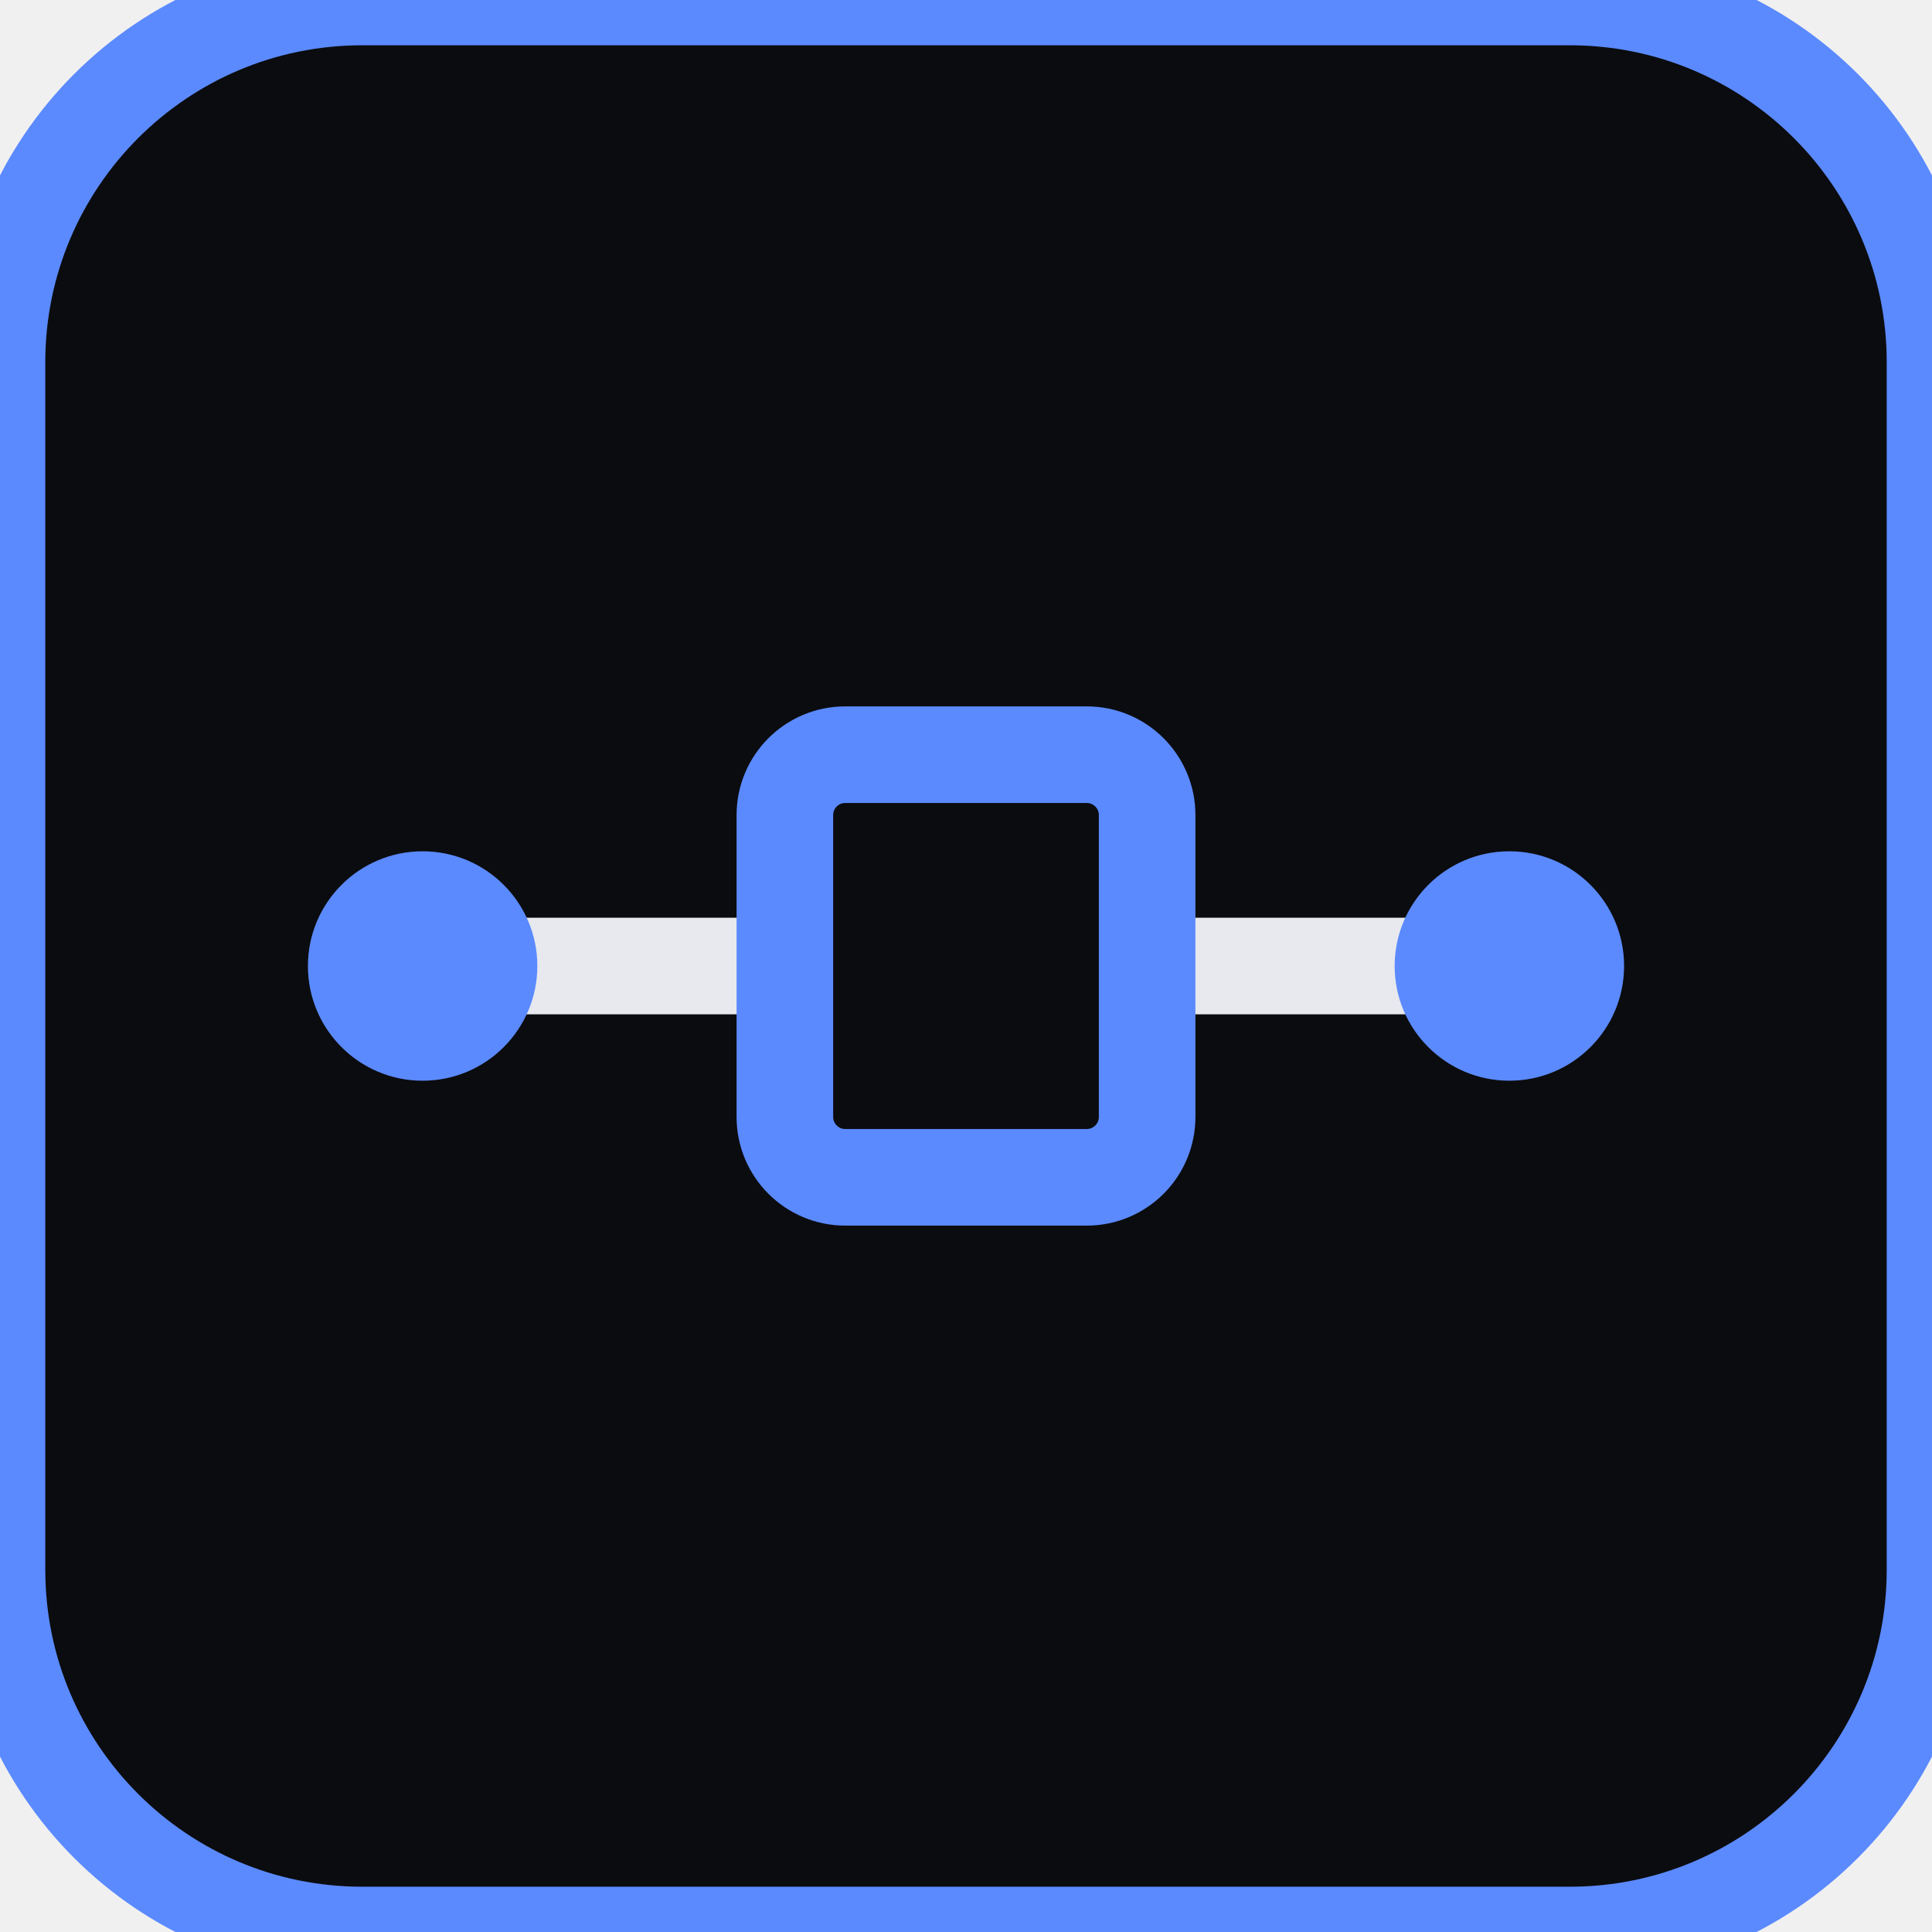
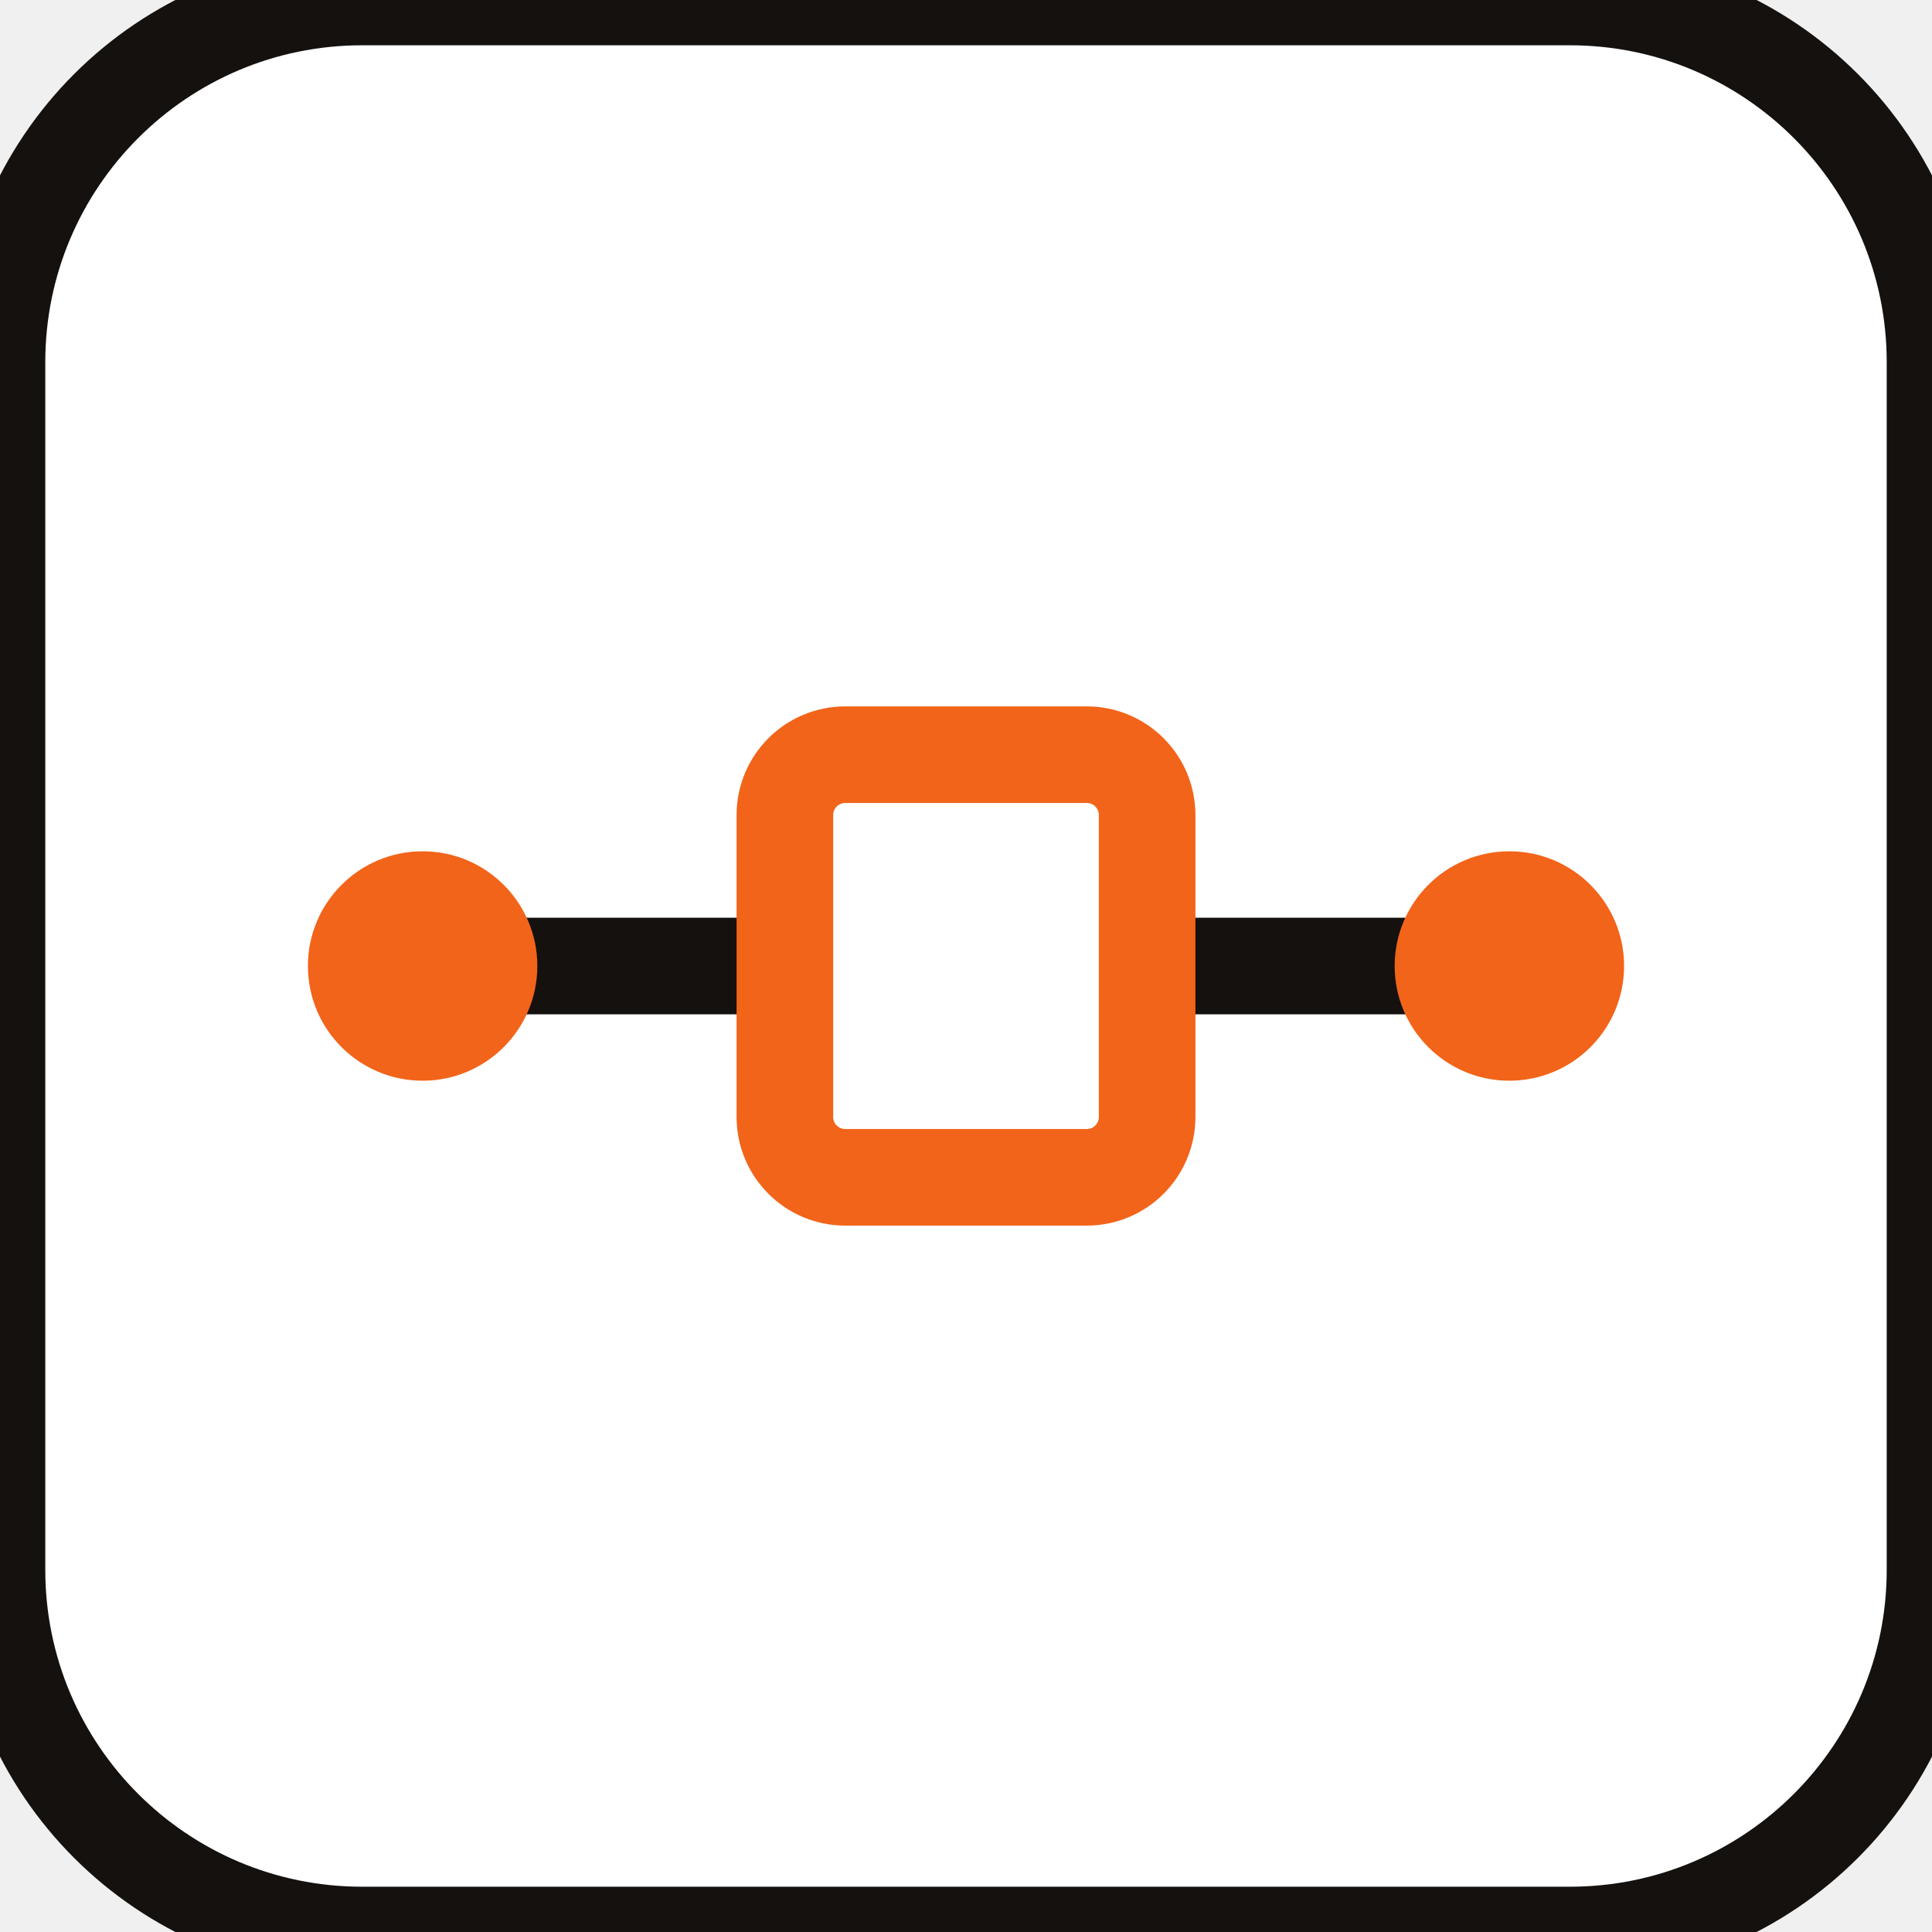
<svg xmlns="http://www.w3.org/2000/svg" viewBox="0 0 32 32">
-   <rect width="32" height="32" rx="6" fill="#0b0c0f" stroke="#5b8aff" stroke-width="1.5" />
-   <path d="M7 16 H13 M19 16 H25" fill="none" stroke="#e7e9ee" stroke-width="1.6" stroke-linecap="round" />
-   <rect x="13" y="12.5" width="6" height="7" rx="1" fill="#0b0c0f" stroke="#5b8aff" stroke-width="1.6" />
-   <circle cx="7" cy="16" r="1.9" fill="#5b8aff" />
-   <circle cx="25" cy="16" r="1.9" fill="#5b8aff" />
+   <rect width="32" height="32" rx="6" fill="#ffffff" stroke="#14110e" stroke-width="1.5" />
+   <path d="M7 16 H13 M19 16 H25" fill="none" stroke="#14110e" stroke-width="1.6" stroke-linecap="round" />
+   <rect x="13" y="12.5" width="6" height="7" rx="1" fill="#ffffff" stroke="#f26419" stroke-width="1.6" />
+   <circle cx="7" cy="16" r="1.9" fill="#f26419" />
+   <circle cx="25" cy="16" r="1.9" fill="#f26419" />
</svg>
